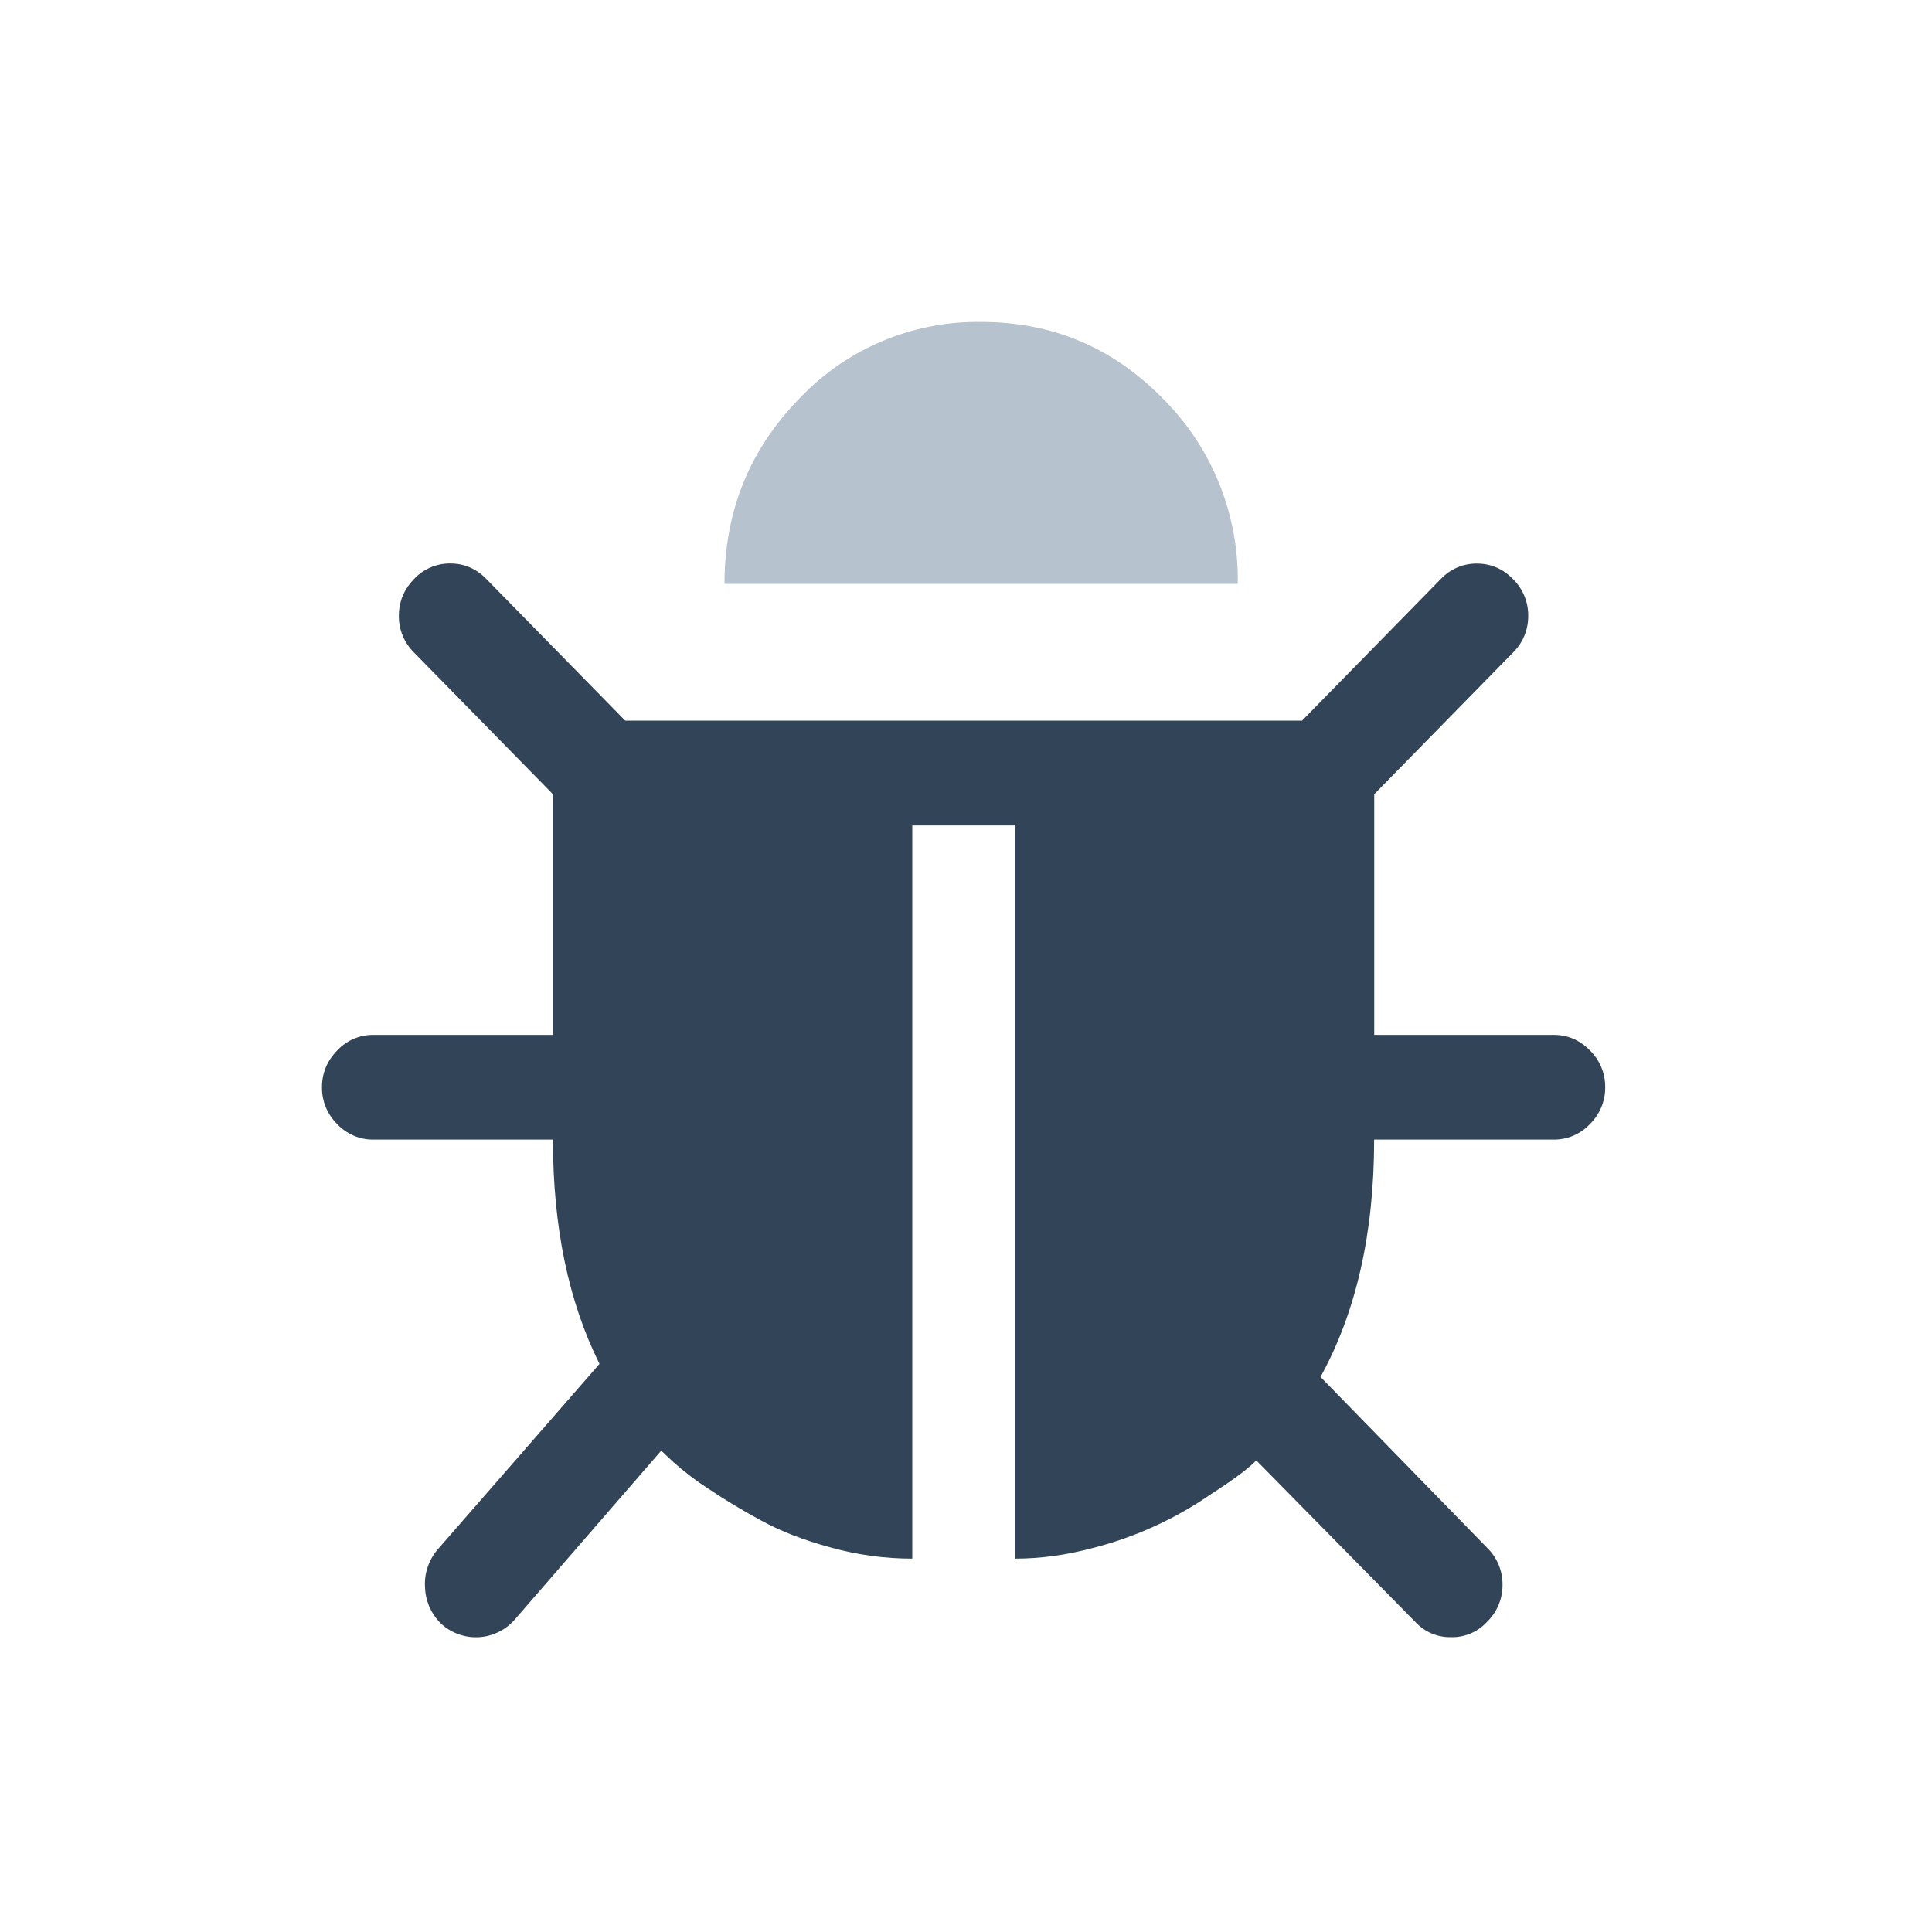
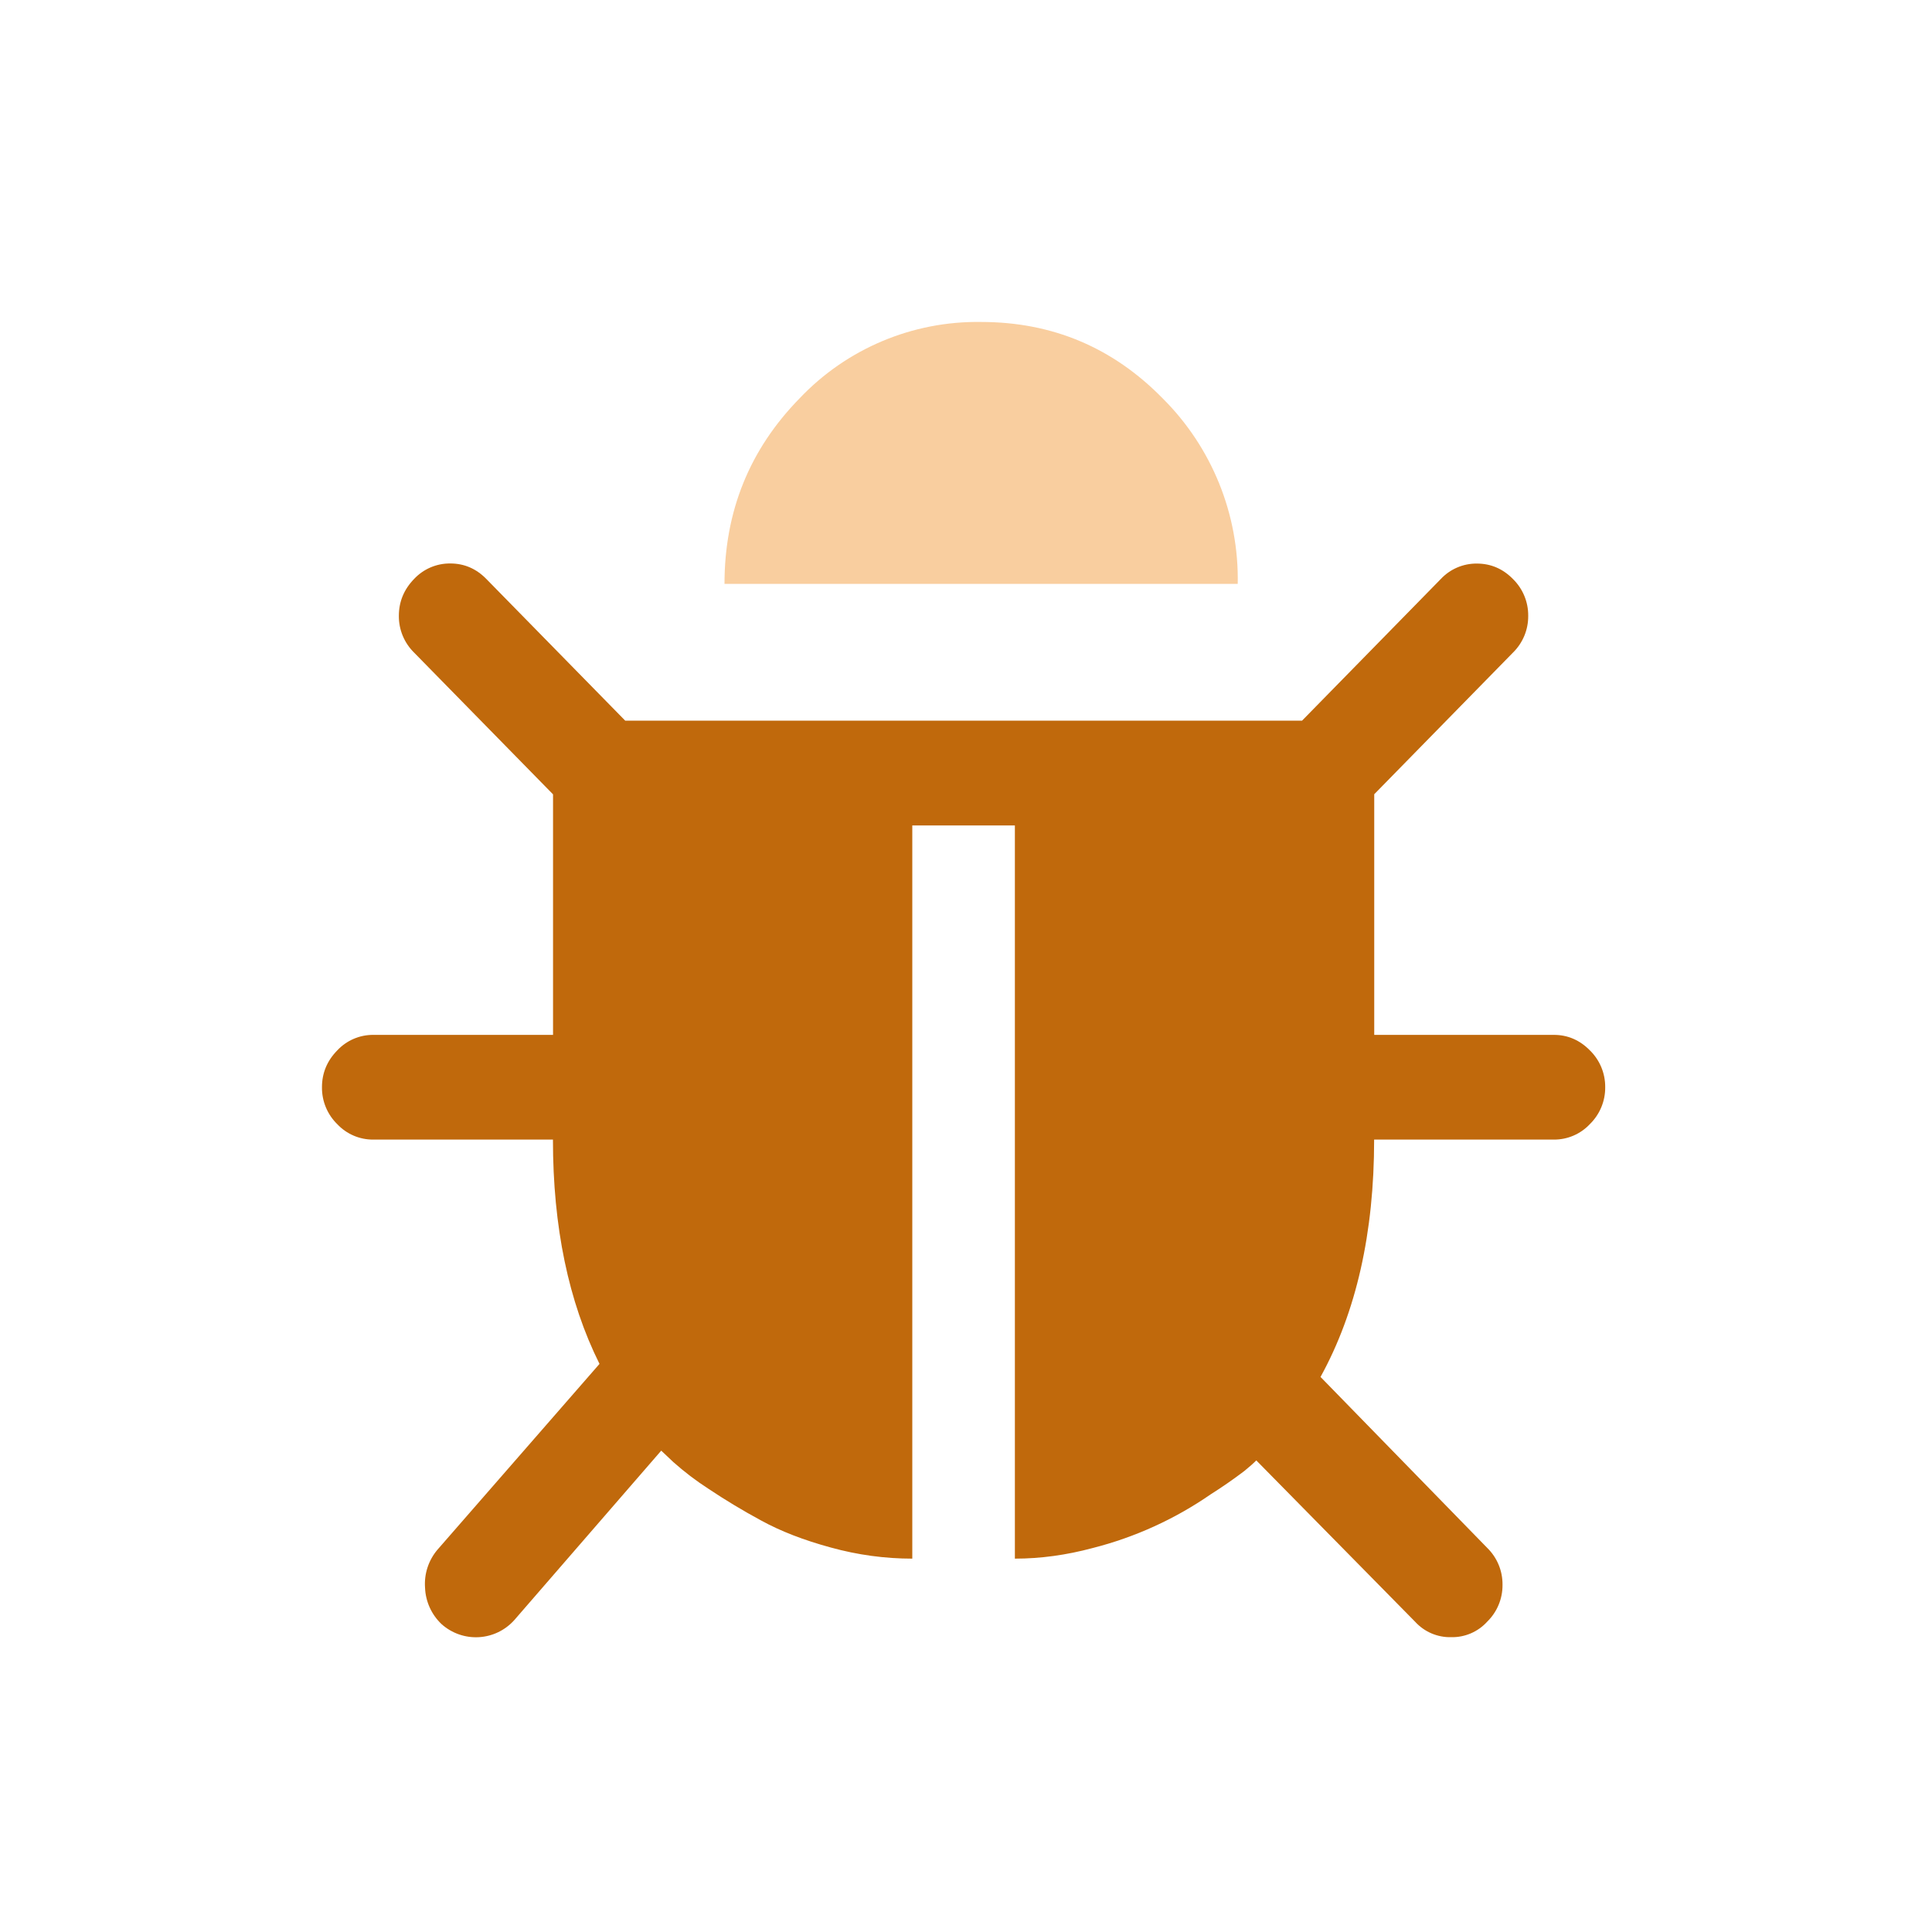
<svg xmlns="http://www.w3.org/2000/svg" width="20" height="20" viewBox="0 0 20 20">
  <g fill="none" fill-rule="evenodd">
-     <path fill="#324558" d="M16.617 11.255a.526.526 0 0 1-.158.381.506.506 0 0 1-.374.161h-1.86c0 .966-.185 1.785-.555 2.457l1.726 1.77a.526.526 0 0 1 .158.382.526.526 0 0 1-.158.381.489.489 0 0 1-.373.161.489.489 0 0 1-.374-.16l-1.644-1.67c-.027.028-.069.065-.124.11a5.002 5.002 0 0 1-.349.242 3.787 3.787 0 0 1-1.22.555c-.272.073-.54.11-.806.11v-7.59H9.444v7.59c-.282 0-.564-.038-.843-.115-.28-.076-.52-.169-.722-.28a6.777 6.777 0 0 1-.548-.33 2.967 2.967 0 0 1-.361-.275l-.125-.118-1.52 1.753a.533.533 0 0 1-.755.042.548.548 0 0 1-.17-.376.547.547 0 0 1 .129-.394l1.677-1.923c-.321-.644-.482-1.418-.482-2.322h-1.86a.506.506 0 0 1-.373-.16.526.526 0 0 1-.158-.382c0-.147.053-.274.158-.381a.506.506 0 0 1 .374-.161h1.86v-2.49L4.287 6.756a.526.526 0 0 1-.158-.381c0-.147.053-.274.158-.382a.506.506 0 0 1 .374-.16c.144 0 .268.053.373.16L6.472 7.46h7.007l1.436-1.466a.505.505 0 0 1 .373-.16c.144 0 .269.053.374.16a.526.526 0 0 1 .158.382.526.526 0 0 1-.158.38l-1.436 1.466v2.491h1.86c.143 0 .268.054.373.161a.526.526 0 0 1 .158.381z" />
-     <path fill="#B6C2CD" d="M12.813 6.044H7.5c0-.75.259-1.39.776-1.919a2.535 2.535 0 0 1 1.88-.792c.737 0 1.364.264 1.881.792a2.64 2.64 0 0 1 .776 1.92z" />
+     <path fill="#C0690C" d="M16.617 11.255a.526.526 0 0 1-.158.381.506.506 0 0 1-.374.161h-1.86c0 .966-.185 1.785-.555 2.457l1.726 1.77a.526.526 0 0 1 .158.382.526.526 0 0 1-.158.381.489.489 0 0 1-.373.161.489.489 0 0 1-.374-.16l-1.644-1.67c-.027.028-.069.065-.124.11a5.002 5.002 0 0 1-.349.242 3.787 3.787 0 0 1-1.22.555c-.272.073-.54.11-.806.11v-7.59H9.444v7.59c-.282 0-.564-.038-.843-.115-.28-.076-.52-.169-.722-.28a6.777 6.777 0 0 1-.548-.33 2.967 2.967 0 0 1-.361-.275l-.125-.118-1.52 1.753a.533.533 0 0 1-.755.042.548.548 0 0 1-.17-.376.547.547 0 0 1 .129-.394l1.677-1.923c-.321-.644-.482-1.418-.482-2.322h-1.86a.506.506 0 0 1-.373-.16.526.526 0 0 1-.158-.382c0-.147.053-.274.158-.381a.506.506 0 0 1 .374-.161h1.86v-2.49L4.287 6.756a.526.526 0 0 1-.158-.381c0-.147.053-.274.158-.382a.506.506 0 0 1 .374-.16c.144 0 .268.053.373.16L6.472 7.46h7.007l1.436-1.466a.505.505 0 0 1 .373-.16c.144 0 .269.053.374.16a.526.526 0 0 1 .158.382.526.526 0 0 1-.158.38l-1.436 1.466v2.491h1.86c.143 0 .268.054.373.161a.526.526 0 0 1 .158.381z" />
+     <path fill="#F9CE9F" d="M12.813 6.044H7.5c0-.75.259-1.39.776-1.919a2.535 2.535 0 0 1 1.88-.792c.737 0 1.364.264 1.881.792a2.64 2.64 0 0 1 .776 1.92z" />
  </g>
</svg>
